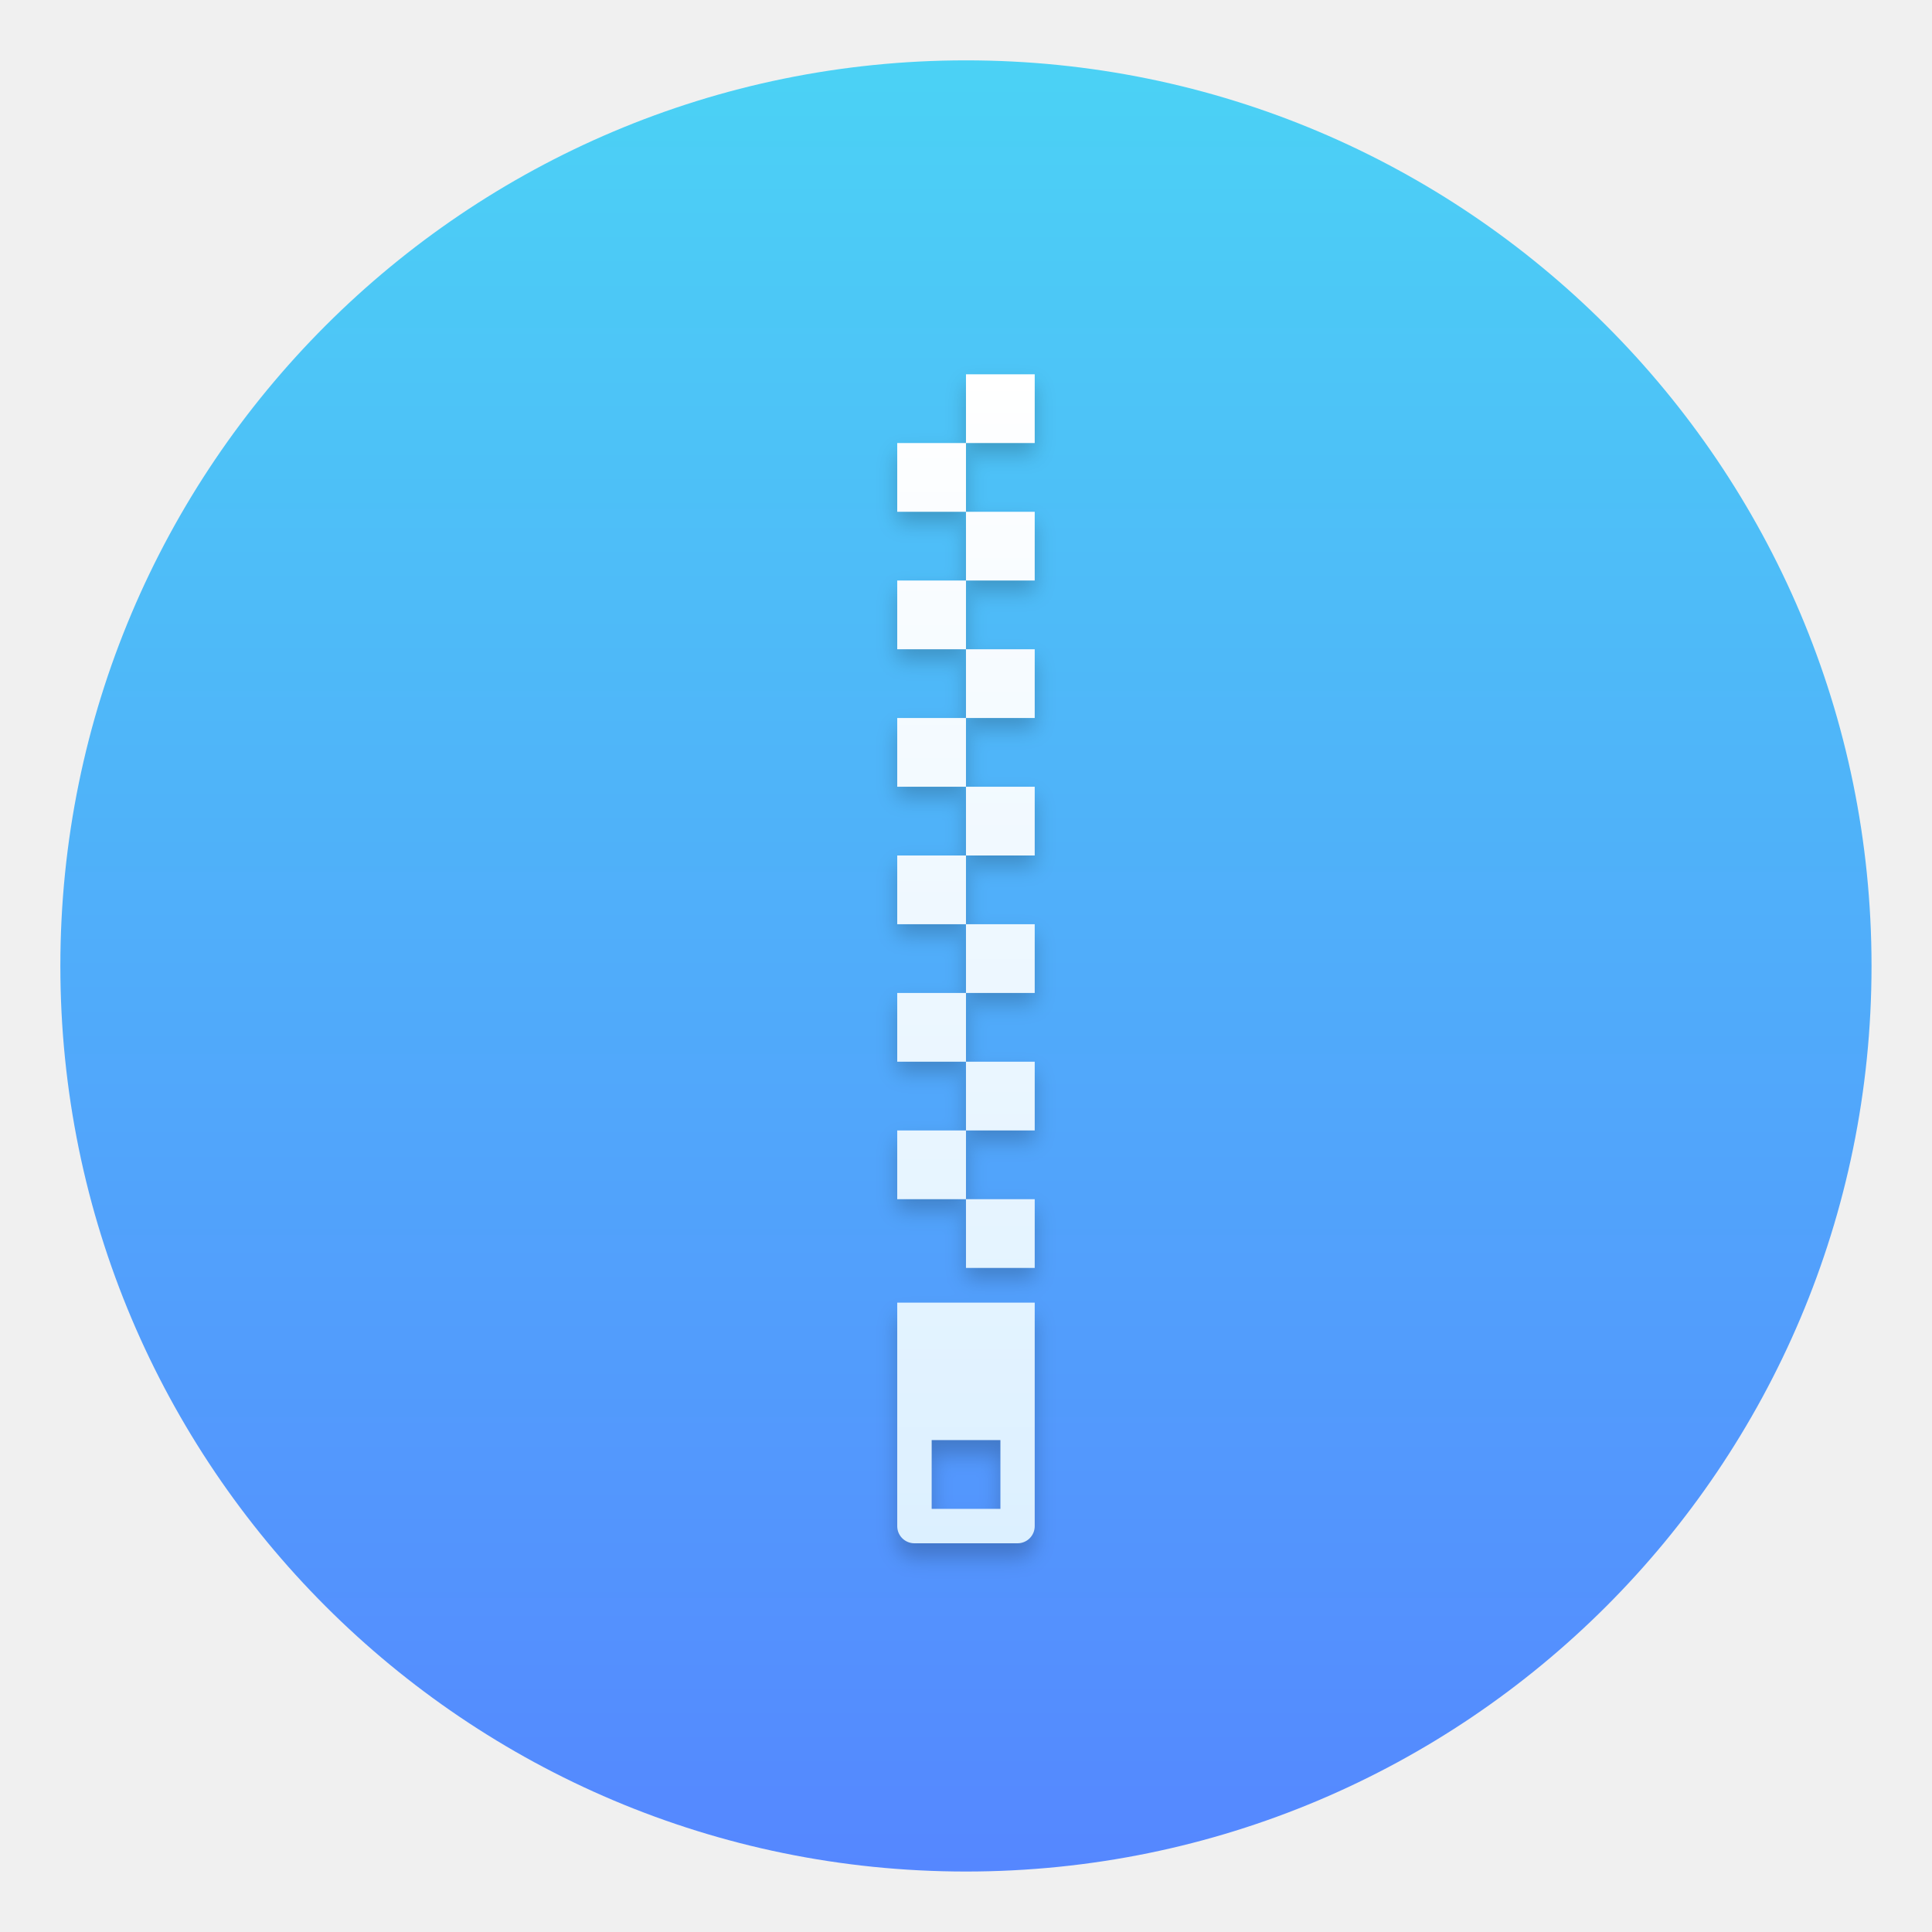
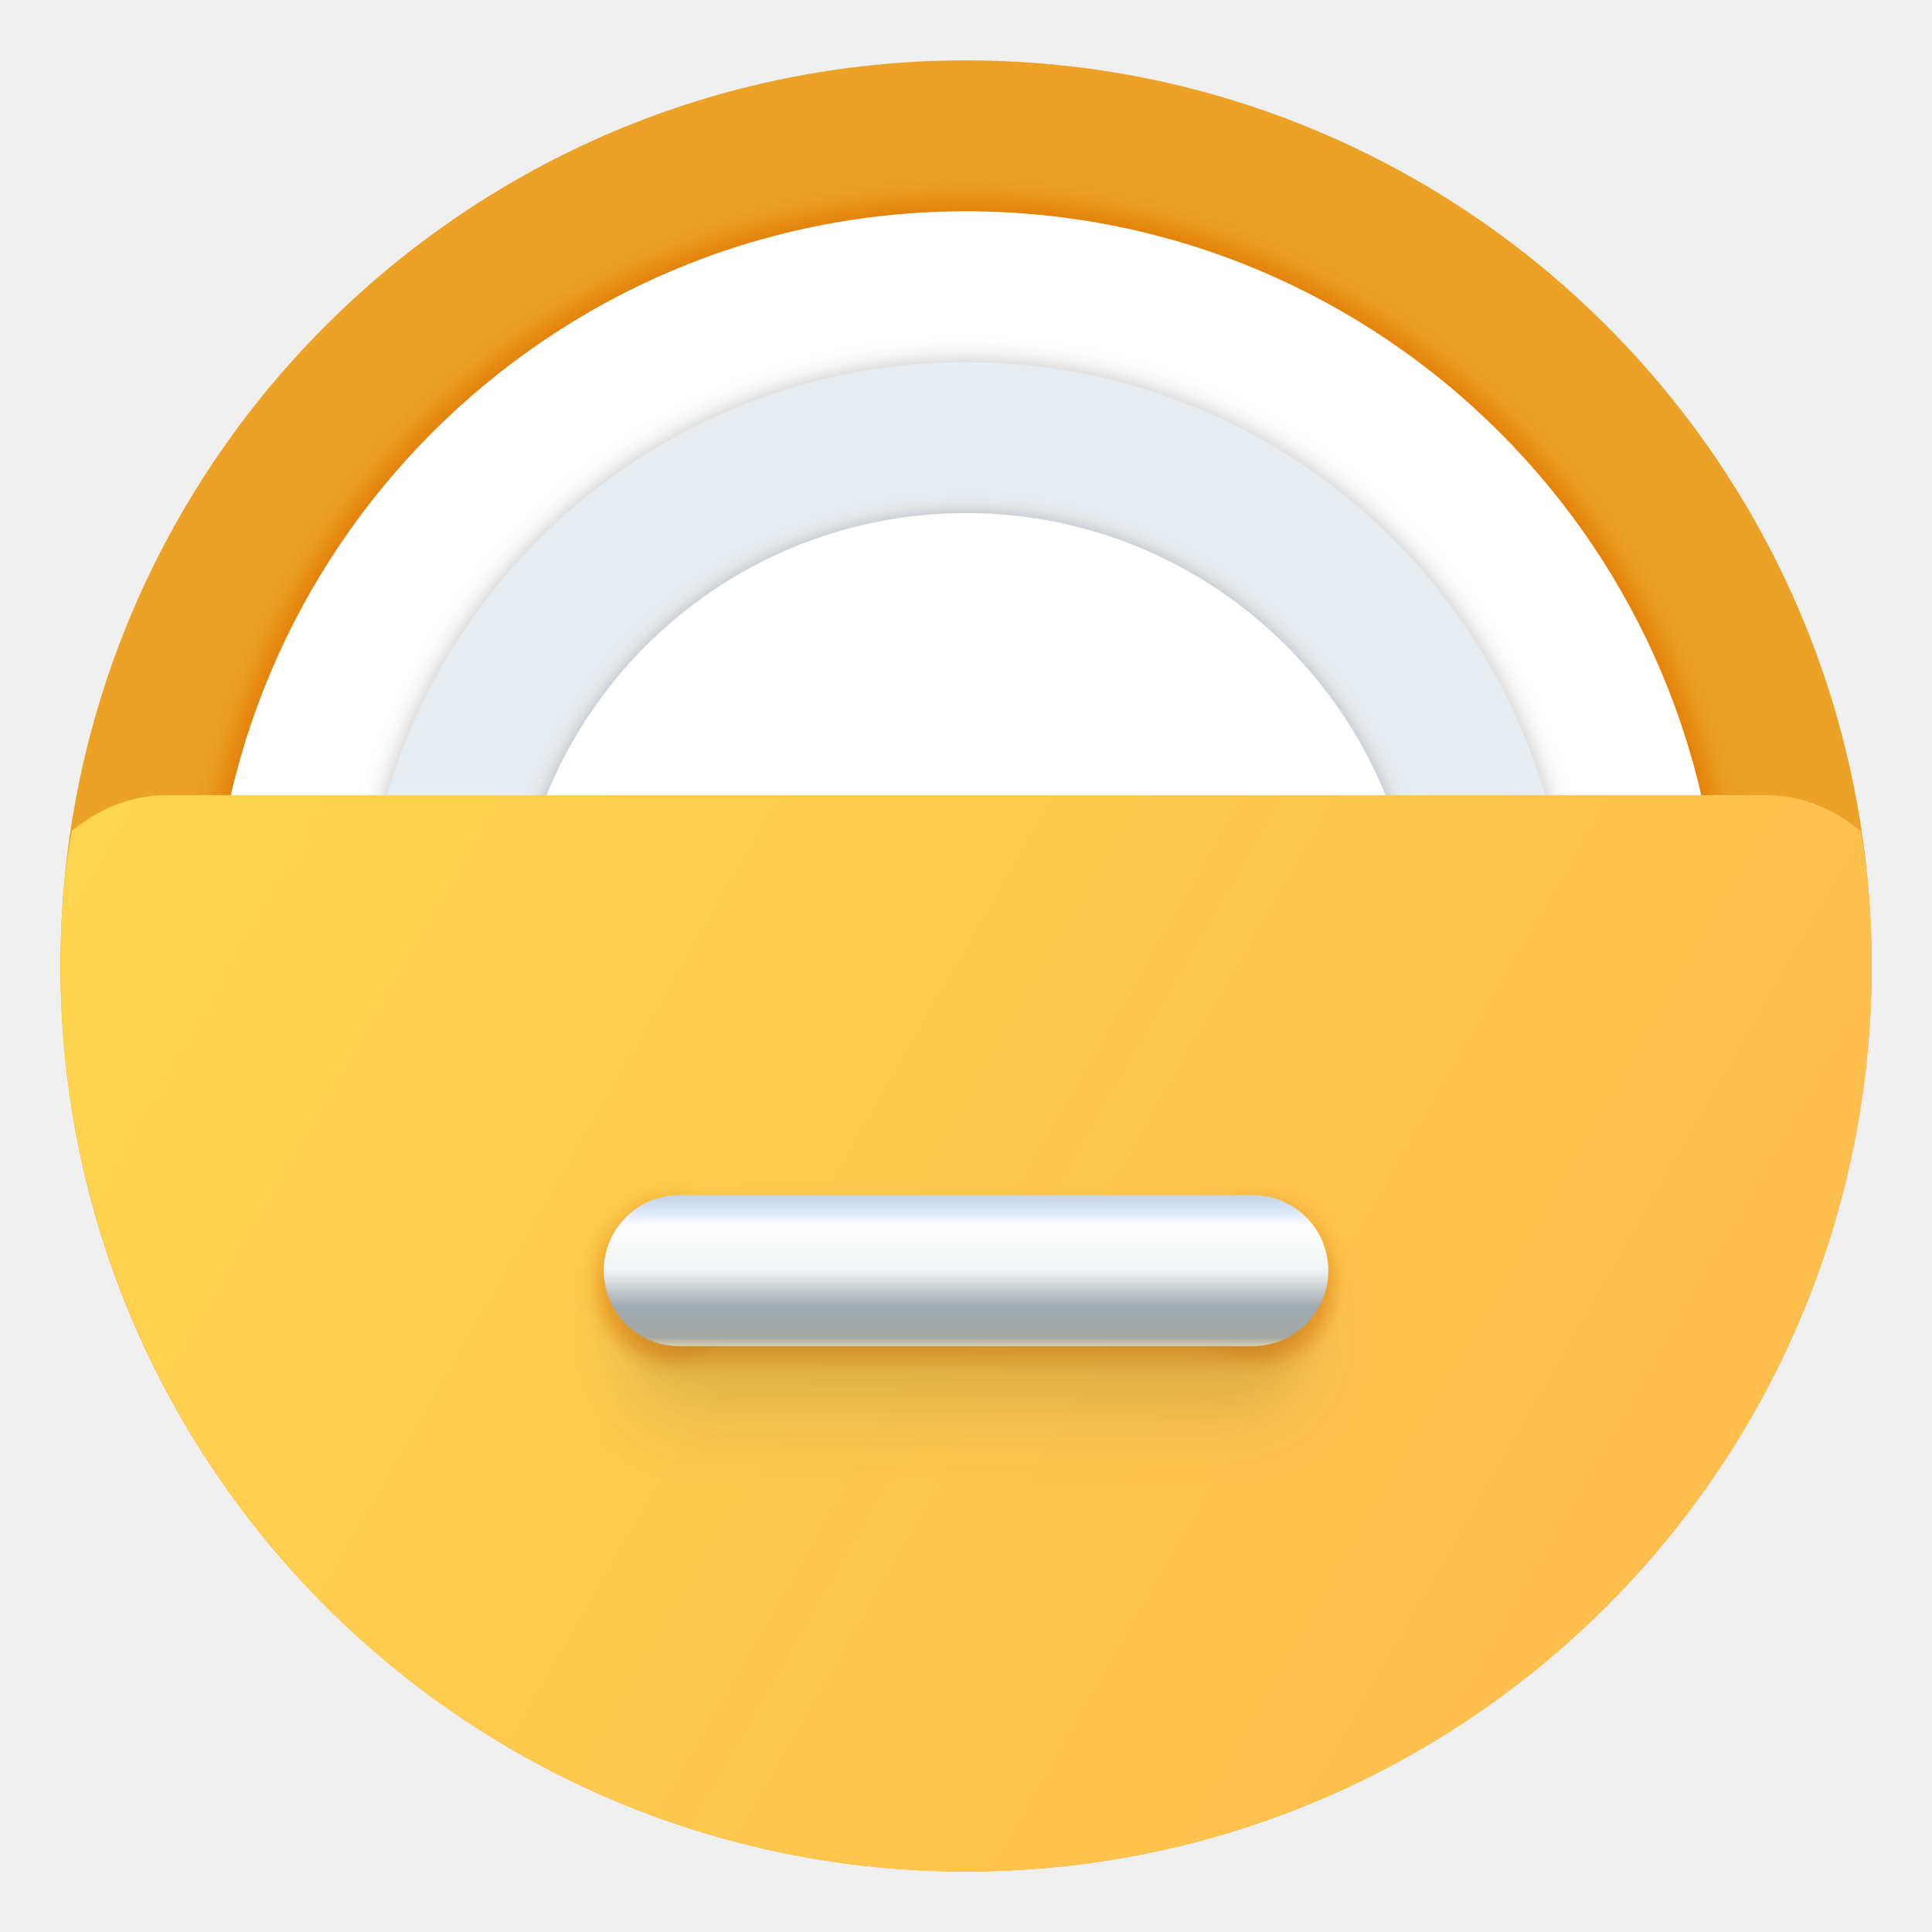
<svg xmlns="http://www.w3.org/2000/svg" width="64" height="64" version="1.1" viewBox="0 0 16.933 16.933">
  <defs>
-     <linearGradient id="a-3" x1="99.036" x2="99.036" y1="-.505" y2="199.84" gradientTransform="matrix(.079373 0 0 .079373 .52919 .52915)" gradientUnits="userSpaceOnUse">
-       <stop stop-color="#4bd2f5" offset="0" />
-       <stop stop-color="#5587ff" offset="1" />
+     <linearGradient id="linearGradient896" x1="-111.12" x2="-51.692" y1="40.184" y2="74.377" gradientUnits="userSpaceOnUse">
+       <stop stop-color="#fed54f" offset="0" />
+       <stop stop-color="#ffbb4d" offset="1" />
    </linearGradient>
-     <linearGradient id="linearGradient1070" x1="35.2" x2="35.2" y1="8.885" y2="-.112" gradientUnits="userSpaceOnUse">
-       <stop stop-color="#dcf0ff" offset="0" />
-       <stop stop-color="#fff" offset="1" />
+     <filter id="filter912" x="-.024" y="-.024" width="1.048" height="1.048" color-interpolation-filters="sRGB">
+       <feGaussianBlur stdDeviation="0.132" />
+     </filter>
+     <filter id="filter918" x="-.024" y="-.024" width="1.048" height="1.048" color-interpolation-filters="sRGB">
+       <feGaussianBlur stdDeviation="0.106" />
+     </filter>
+     <filter id="filter924" x="-.024" y="-.024" width="1.048" height="1.048" color-interpolation-filters="sRGB">
+       <feGaussianBlur stdDeviation="0.079" />
+     </filter>
+     <linearGradient id="linearGradient936" x1="-38.893" x2="-38.893" y1="8.996" y2="10.583" gradientTransform="matrix(.96 0 0 .83333 15.647 6.3291)" gradientUnits="userSpaceOnUse">
+       <stop stop-color="#c6d4e7" offset="0" />
+       <stop stop-color="#d8e5f8" offset=".097" />
+       <stop stop-color="#fff" offset=".207" />
+       <stop stop-color="#f1f4f5" offset=".498" />
+       <stop stop-color="#a1aab0" offset=".737" />
+       <stop stop-color="#a2abb0" offset=".789" />
+       <stop stop-color="#a2a7a2" offset=".941" />
+       <stop stop-color="#d6d1b4" offset="1" />
    </linearGradient>
-     <filter id="filter1084" x="-.171" y="-.02" width="1.343" height="1.04" color-interpolation-filters="sRGB">
-       <feGaussianBlur stdDeviation="0.076" />
+     <filter id="filter968" x="-.12" y="-.12" width="1.24" height="1.24" color-interpolation-filters="sRGB">
+       <feGaussianBlur stdDeviation="0.066" />
+     </filter>
+     <filter id="filter1016" x="-.037" y="-.177" width="1.074" height="1.354" color-interpolation-filters="sRGB">
+       <feGaussianBlur stdDeviation="0.098" />
+     </filter>
+     <filter id="filter1024" x="-.106" y="-.51" width="1.212" height="2.019" color-interpolation-filters="sRGB">
+       <feGaussianBlur stdDeviation="0.281" />
    </filter>
  </defs>
-   <circle cx="8.466" cy="8.466" r="7.937" color="#000000" fill="url(#a-3)" stroke-width=".265" />
-   <g fill="#5e4aa6" stroke-width=".265">
-     <circle cx="-322.63" cy="-345.67" r="0" />
-     <circle cx="-31.726" cy="-10.849" r="0" fill-rule="evenodd" />
-     <circle cx="-306.92" cy="-328.72" r="0" />
-   </g>
-   <g transform="matrix(1.1389 0 0 1.1389 -31.623 3.5351)" filter="url(#filter1084)" opacity=".2">
-     <path d="m34.671 7.032v1.72c0 0.073 0.059 0.132 0.132 0.132h0.794c0.073 0 0.132-0.059 0.132-0.132v-1.72zm0.265 1.058h0.529v0.529h-0.529z" color="#000000" />
-     <path d="m35.2-0.14v0.529h0.529v-0.529zm0 0.529h-0.529v0.529h0.529zm0 0.529v0.529h0.529v-0.529zm0 0.529h-0.529v0.529h0.529zm0 0.529v0.529h0.529v-0.529zm0 0.529h-0.529v0.529h0.529zm0 0.529v0.529h0.529v-0.529zm0 0.529h-0.529v0.529h0.529zm0 0.529v0.529h0.529v-0.529zm0 0.529h-0.529v0.529h0.529zm0 0.529v0.529h0.529v-0.529zm0 0.529h-0.529v0.529h0.529zm0 0.529v0.529h0.529v-0.529z" color="#000000" />
-   </g>
-   <g transform="matrix(1.1389 0 0 1.1389 -31.623 3.4081)" fill="url(#linearGradient1070)">
-     <path d="m34.671 7.032v1.72c0 0.073 0.059 0.132 0.132 0.132h0.794c0.073 0 0.132-0.059 0.132-0.132v-1.72zm0.265 1.058h0.529v0.529h-0.529z" color="#000000" />
-     <path d="m35.2-0.112v0.529h0.529v-0.529zm0 0.529h-0.529v0.529h0.529zm0 0.529v0.529h0.529v-0.529zm0 0.529h-0.529v0.529h0.529zm0 0.529v0.529h0.529v-0.529zm0 0.529h-0.529v0.529h0.529zm0 0.529v0.529h0.529v-0.529zm0 0.529h-0.529v0.529h0.529zm0 0.529v0.529h0.529v-0.529zm0 0.529h-0.529v0.529h0.529zm0 0.529v0.529h0.529v-0.529zm0 0.529h-0.529v0.529h0.529zm0 0.529v0.529h0.529v-0.529z" color="#000000" />
+   <circle cx="-330.38" cy="-328.51" r="0" fill="#5e4aa6" stroke-width=".265" />
+   <circle cx="-39.461" cy="6.311" r="0" fill="#5e4aa6" fill-rule="evenodd" stroke-width=".265" />
+   <g transform="translate(30.03 -3.35)">
+     <circle cx="-21.563" cy="11.816" r="7.937" fill="#eca227" />
+     <circle transform="matrix(1.0129 0 0 1.0129 .27899 -.15288)" cx="-21.563" cy="11.816" r="6.614" fill="#e17800" filter="url(#filter912)" />
+     <circle cx="-21.563" cy="11.816" r="6.614" fill="#fff" />
+     <circle cx="-21.563" cy="11.816" r="5.292" fill="#323232" filter="url(#filter918)" opacity=".3" />
+     <circle cx="-21.563" cy="11.816" r="5.292" fill="#e8edf1" />
+     <circle cx="-21.563" cy="11.816" r="3.969" fill="#323232" filter="url(#filter924)" opacity=".3" />
+     <circle cx="-21.563" cy="11.816" r="3.969" fill="#fff" />
+     <path transform="scale(.26458)" d="m-111.12 40.184a30 30 0 0 0-0.225 1.482 30 30 0 0 0-0.15 2.996 30 30 0 0 0 0.074 2.121 30 30 0 0 0 0.361 2.977 30 30 0 0 0 0.658 2.926 30 30 0 0 0 0.945 2.846 30 30 0 0 0 1.225 2.738 30 30 0 0 0 1.492 2.602 30 30 0 0 0 1.744 2.439 30 30 0 0 0 1.978 2.252 30 30 0 0 0 2.195 2.045 30 30 0 0 0 2.387 1.815 30 30 0 0 0 2.557 1.566 30 30 0 0 0 2.701 1.305 30 30 0 0 0 2.816 1.029 30 30 0 0 0 2.904 0.74 30 30 0 0 0 2.967 0.449 30 30 0 0 0 2.994 0.15 30 30 0 0 0 2.123-0.076 30 30 0 0 0 2.977-0.361 30 30 0 0 0 2.926-0.656 30 30 0 0 0 2.846-0.945 30 30 0 0 0 2.736-1.225 30 30 0 0 0 2.602-1.492 30 30 0 0 0 2.439-1.744 30 30 0 0 0 2.252-1.98 30 30 0 0 0 2.045-2.193 30 30 0 0 0 1.815-2.387 30 30 0 0 0 1.568-2.557 30 30 0 0 0 1.303-2.701 30 30 0 0 0 1.029-2.816 30 30 0 0 0 0.742-2.906 30 30 0 0 0 0.447-2.965 30 30 0 0 0 0.15-2.994 30 30 0 0 0-0.074-2.123 30 30 0 0 0-0.285-2.346c-0.863-0.712-1.929-1.193-3.141-1.193h-53c-1.205 0-2.264 0.479-3.125 1.184z" fill="url(#linearGradient896)" />
+     <rect transform="matrix(.9966 0 0 .94778 -.073229 .38128)" x="-24.738" y="14.4" width="6.35" height="1.323" ry=".661" fill="#e17d0a" filter="url(#filter1016)" opacity=".5" />
+     <circle transform="matrix(1.0059 0 0 1.0872 .069746 -1.2013)" cx="-24.098" cy="14.491" r=".661" fill="#e1820a" filter="url(#filter968)" opacity=".3" />
+     <circle transform="matrix(1.0059 0 0 1.0872 5.2648 -1.2013)" cx="-24.098" cy="14.491" r=".661" fill="#e1820a" filter="url(#filter968)" opacity=".3" />
+     <rect transform="matrix(.95137 0 0 1.0727 -1.0486 -1.1273)" x="-24.738" y="14.4" width="6.35" height="1.323" ry=".661" fill="#323232" filter="url(#filter1024)" opacity=".15" />
+     <rect x="-24.738" y="13.825" width="6.35" height="1.323" ry=".661" fill="url(#linearGradient936)" />
  </g>
</svg>
